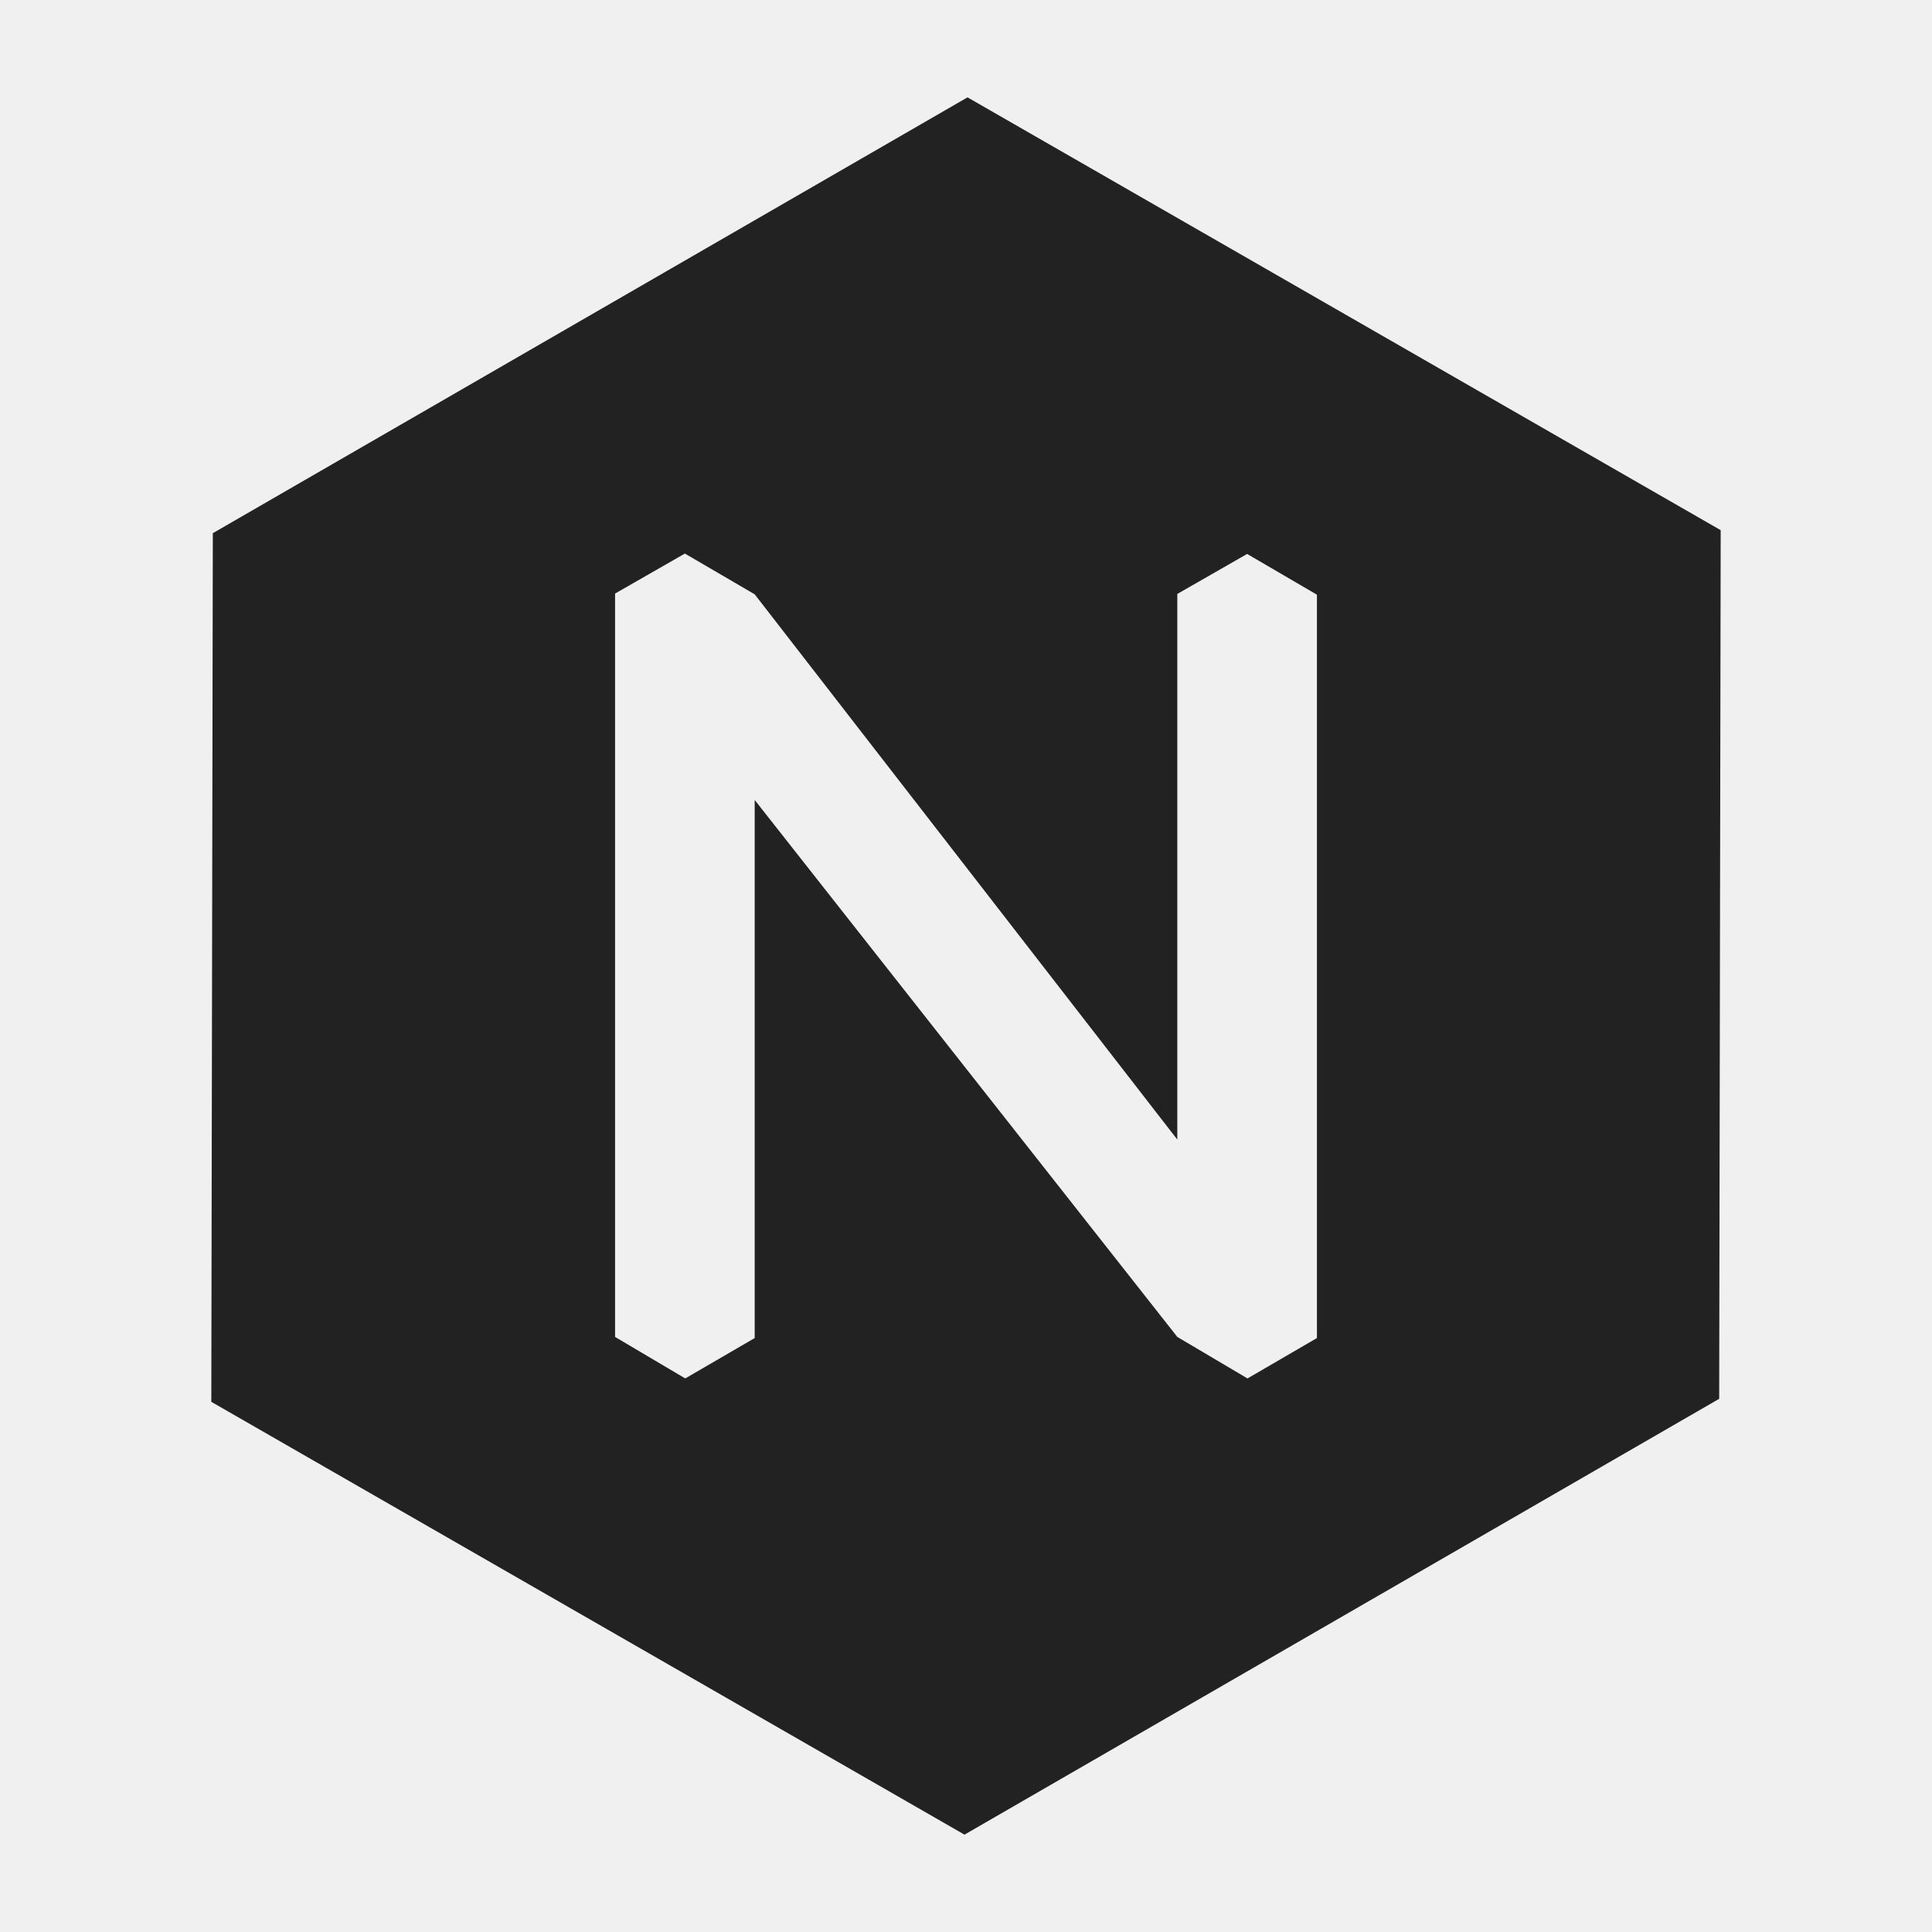
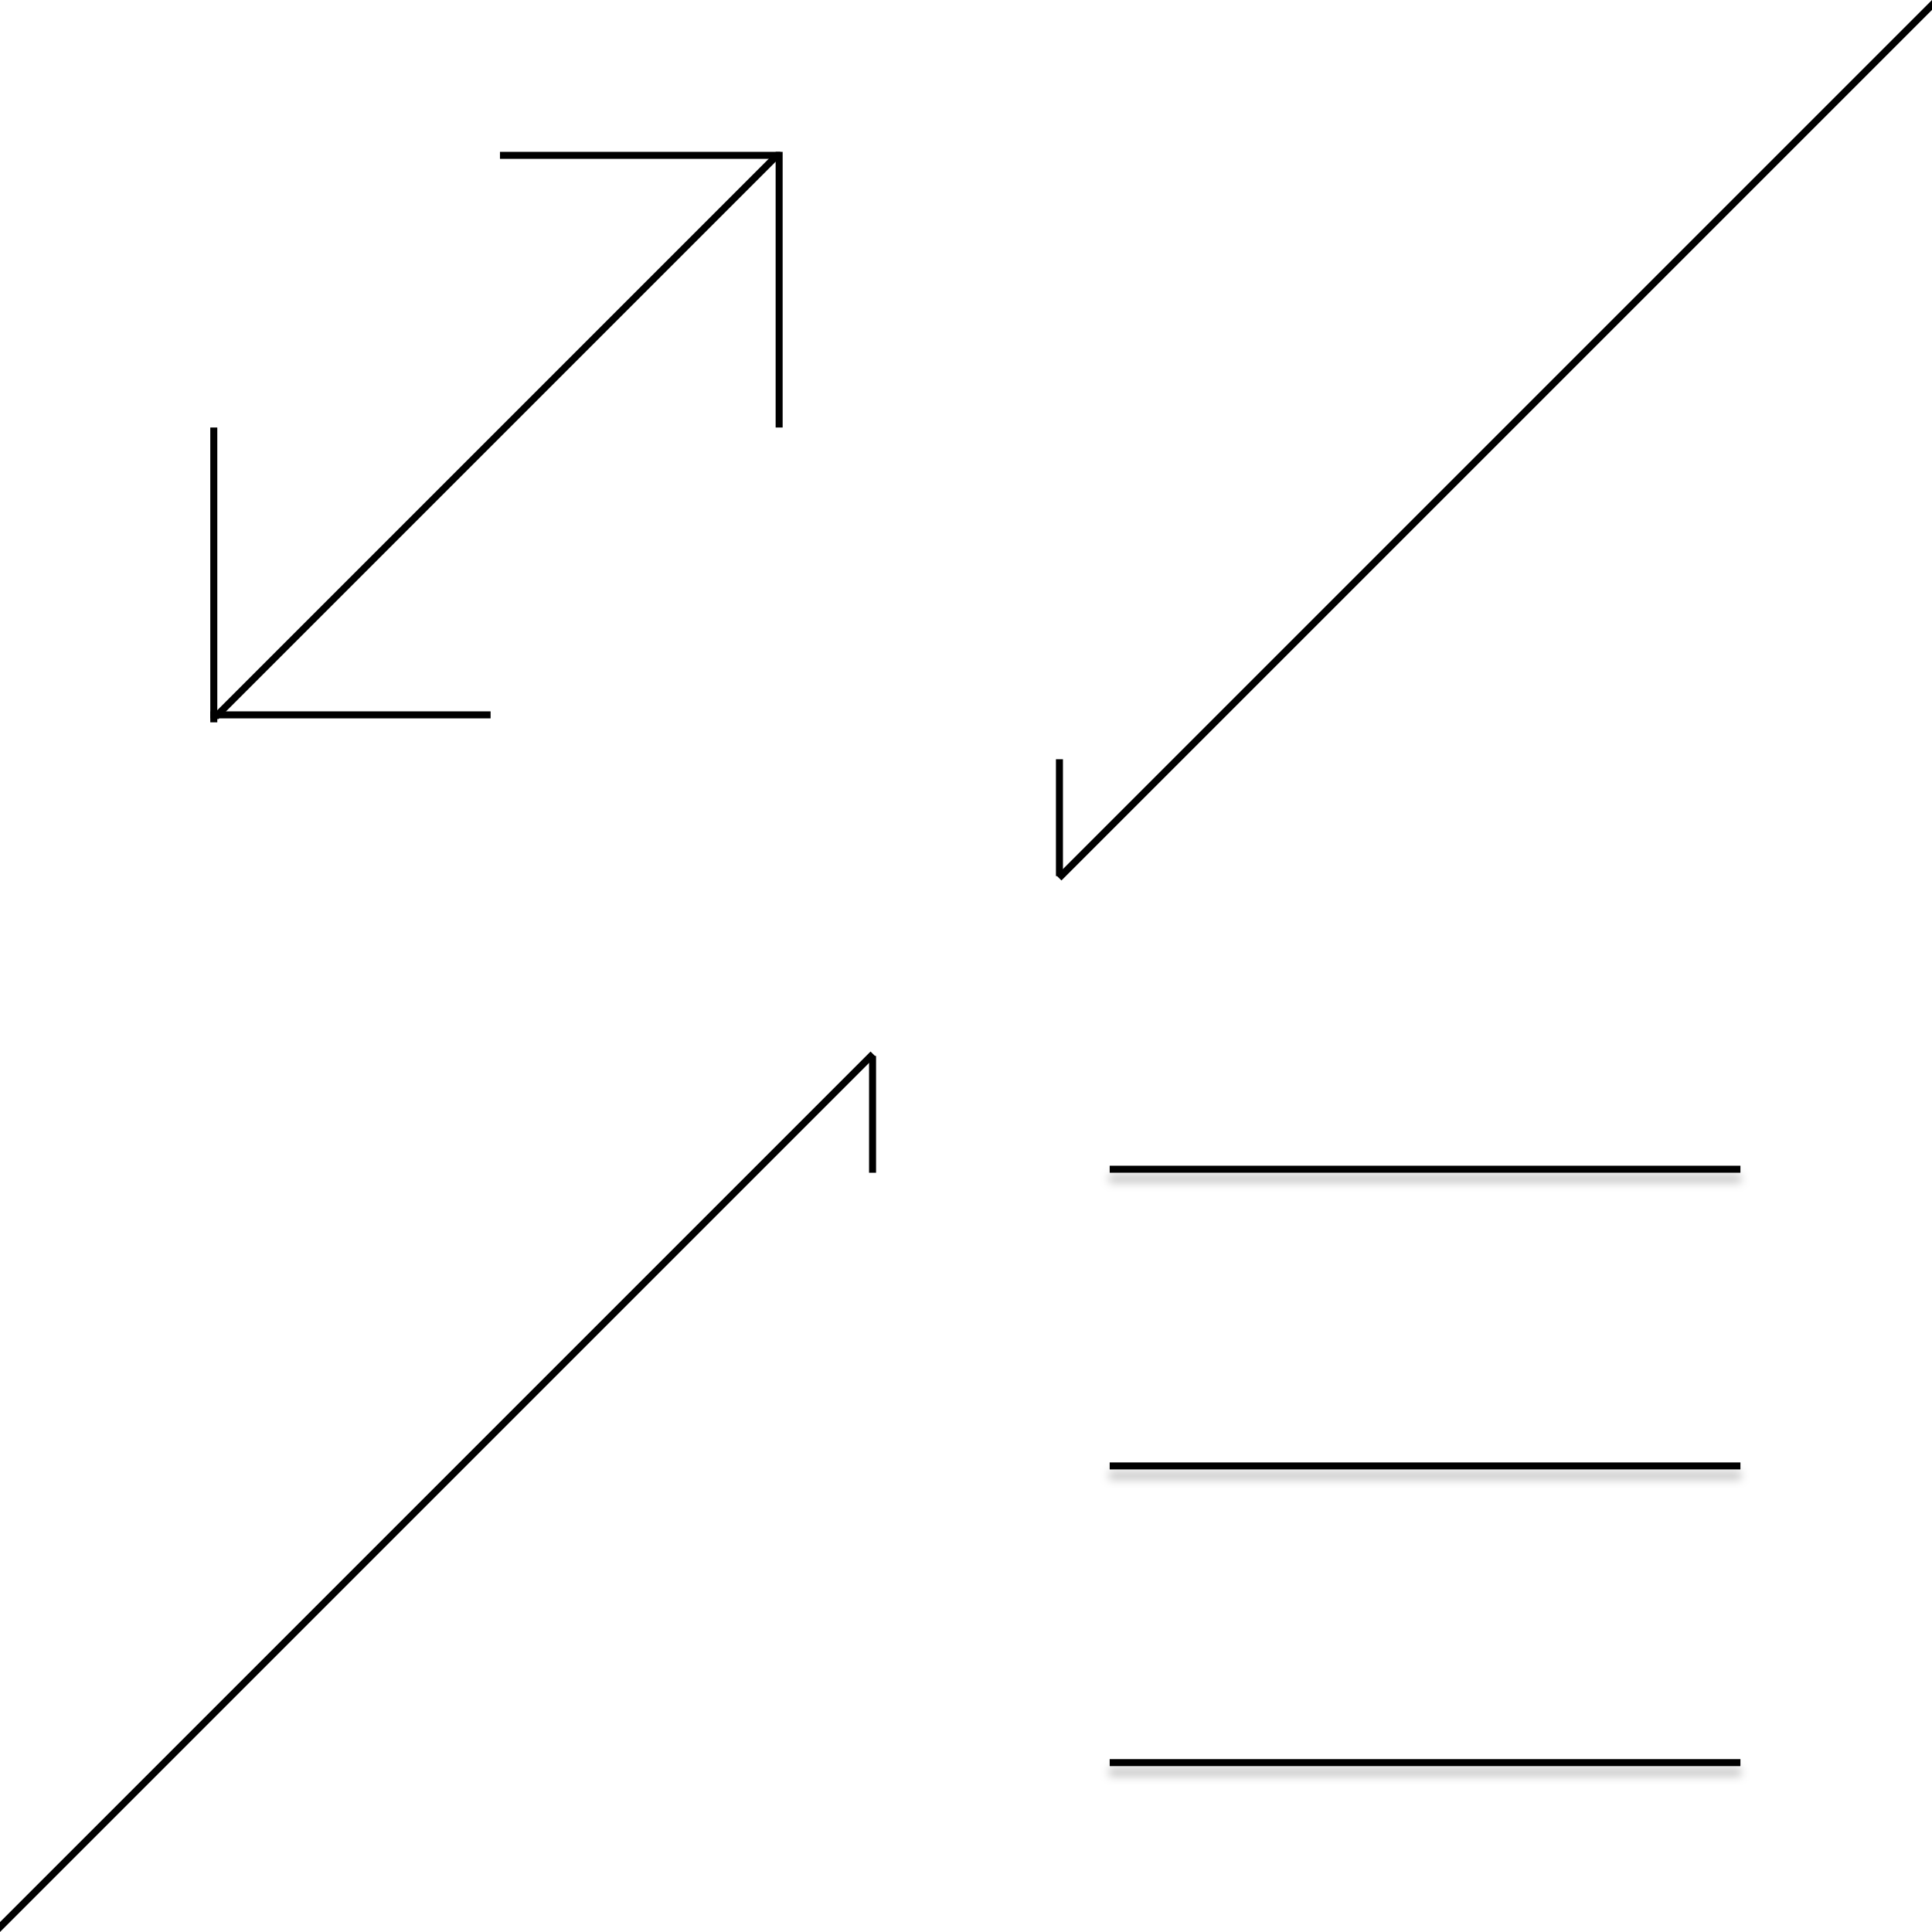
- <svg xmlns="http://www.w3.org/2000/svg" xml:space="preserve" enable-background="new 0 0 512 512" viewBox="0 0 512 512" height="512px" width="512px" y="0px" x="0px" id="NexT" version="1.1">
-   <defs id="defs3388" />
-   <path style="fill:#222222;fill-opacity:1" id="path3384" d="M 256.4,25.8 56.4,141.3 56,371.5 255.6,486.2 455.6,370.7 456,140.5 Z m 92.6,328.8 -18.4,10.7 -18.6,-11 0,0 -112,-142.3 0,142.6 -18.4,10.7 -18.6,-11 0,-197 18.5,-10.6 18.5,10.8 0,0 112,144.5 0,-144.6 18.5,-10.6 18.5,10.8 z" />
+ <svg xmlns="http://www.w3.org/2000/svg" width="827" height="827" viewBox="0 0 827 827" fill="none">
+   <rect width="827" height="827" fill="#F5F5F5" />
+   <g clip-path="url(#clip0_0_1)">
+     <rect width="827" height="827" fill="white" />
+     <g filter="url(#filter0_d_0_1)">
+       <line x1="475" y1="500.5" x2="745" y2="500.5" stroke="black" stroke-width="3" />
+     </g>
+     <g filter="url(#filter1_d_0_1)">
+       <line x1="475" y1="627.5" x2="745" y2="627.5" stroke="black" stroke-width="3" />
+     </g>
+     <g filter="url(#filter2_d_0_1)">
+       <line x1="475" y1="754.5" x2="745" y2="754.5" stroke="black" stroke-width="3" />
+     </g>
+     <line x1="90" y1="306" x2="210" y2="306" stroke="black" stroke-width="3" />
+     <line x1="214.014" y1="66.5" x2="334.014" y2="66.5" stroke="black" stroke-width="3" />
+     <line x1="91.514" y1="183" x2="91.514" y2="309.194" stroke="black" stroke-width="3" />
+     <line x1="333.514" y1="65" x2="333.514" y2="183" stroke="black" stroke-width="3" />
+     <line x1="332.658" y1="66.477" x2="92.242" y2="306.894" stroke="black" stroke-width="3" />
+     <line x1="-1.061" y1="825.939" x2="373.706" y2="451.173" stroke="black" stroke-width="3" />
+     <line x1="828.061" y1="1.061" x2="453.294" y2="375.827" stroke="black" stroke-width="3" />
+     <line x1="373.5" y1="502" x2="373.5" y2="452" stroke="black" stroke-width="3" />
+     <line x1="453.5" y1="375" x2="453.5" y2="325" stroke="black" stroke-width="3" />
+   </g>
+   <defs>
+     <filter id="filter0_d_0_1" x="471" y="499" width="278" height="11" filterUnits="userSpaceOnUse" color-interpolation-filters="sRGB">
+       <feFlood flood-opacity="0" result="BackgroundImageFix" />
+       <feColorMatrix in="SourceAlpha" type="matrix" values="0 0 0 0 0 0 0 0 0 0 0 0 0 0 0 0 0 0 127 0" result="hardAlpha" />
+       <feOffset dy="4" />
+       <feGaussianBlur stdDeviation="2" />
+       <feComposite in2="hardAlpha" operator="out" />
+       <feColorMatrix type="matrix" values="0 0 0 0 0 0 0 0 0 0 0 0 0 0 0 0 0 0 0.25 0" />
+       <feBlend mode="normal" in2="BackgroundImageFix" result="effect1_dropShadow_0_1" />
+       <feBlend mode="normal" in="SourceGraphic" in2="effect1_dropShadow_0_1" result="shape" />
+     </filter>
+     <filter id="filter1_d_0_1" x="471" y="626" width="278" height="11" filterUnits="userSpaceOnUse" color-interpolation-filters="sRGB">
+       <feFlood flood-opacity="0" result="BackgroundImageFix" />
+       <feColorMatrix in="SourceAlpha" type="matrix" values="0 0 0 0 0 0 0 0 0 0 0 0 0 0 0 0 0 0 127 0" result="hardAlpha" />
+       <feOffset dy="4" />
+       <feGaussianBlur stdDeviation="2" />
+       <feComposite in2="hardAlpha" operator="out" />
+       <feColorMatrix type="matrix" values="0 0 0 0 0 0 0 0 0 0 0 0 0 0 0 0 0 0 0.25 0" />
+       <feBlend mode="normal" in2="BackgroundImageFix" result="effect1_dropShadow_0_1" />
+       <feBlend mode="normal" in="SourceGraphic" in2="effect1_dropShadow_0_1" result="shape" />
+     </filter>
+     <filter id="filter2_d_0_1" x="471" y="753" width="278" height="11" filterUnits="userSpaceOnUse" color-interpolation-filters="sRGB">
+       <feFlood flood-opacity="0" result="BackgroundImageFix" />
+       <feColorMatrix in="SourceAlpha" type="matrix" values="0 0 0 0 0 0 0 0 0 0 0 0 0 0 0 0 0 0 127 0" result="hardAlpha" />
+       <feOffset dy="4" />
+       <feGaussianBlur stdDeviation="2" />
+       <feComposite in2="hardAlpha" operator="out" />
+       <feColorMatrix type="matrix" values="0 0 0 0 0 0 0 0 0 0 0 0 0 0 0 0 0 0 0.25 0" />
+       <feBlend mode="normal" in2="BackgroundImageFix" result="effect1_dropShadow_0_1" />
+       <feBlend mode="normal" in="SourceGraphic" in2="effect1_dropShadow_0_1" result="shape" />
+     </filter>
+     <clipPath id="clip0_0_1">
+       <rect width="827" height="827" fill="white" />
+     </clipPath>
+   </defs>
</svg>
